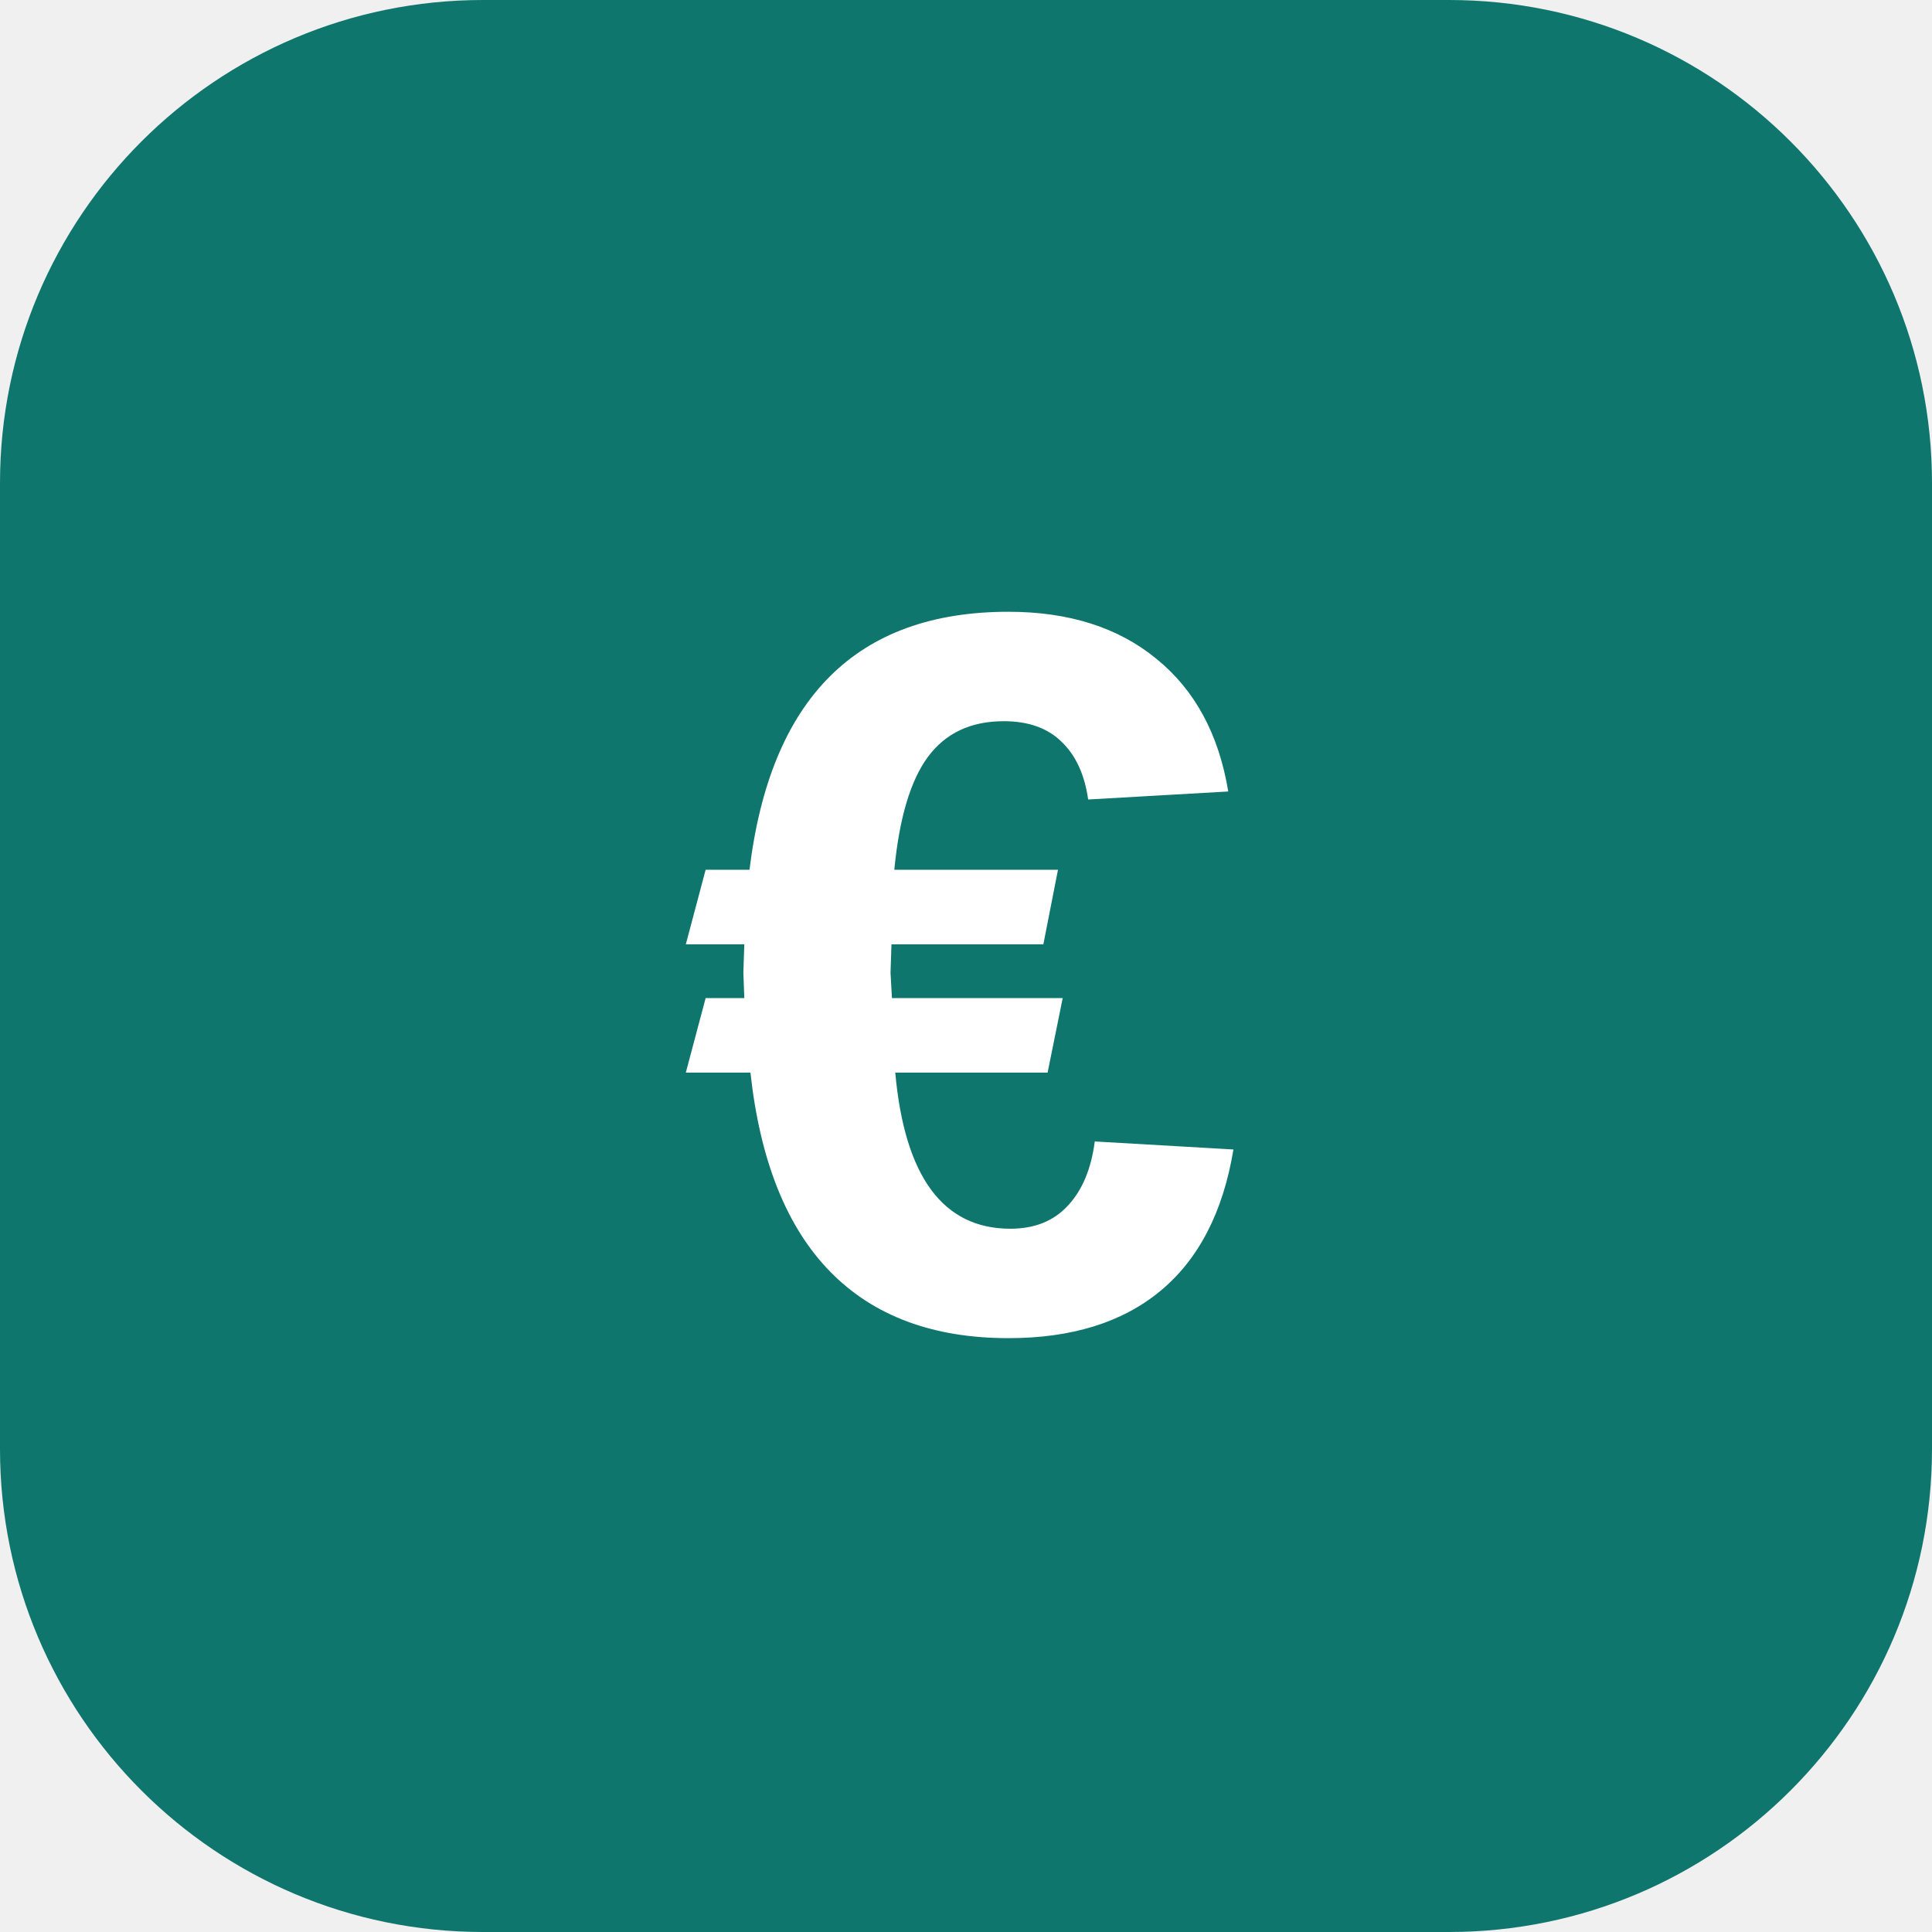
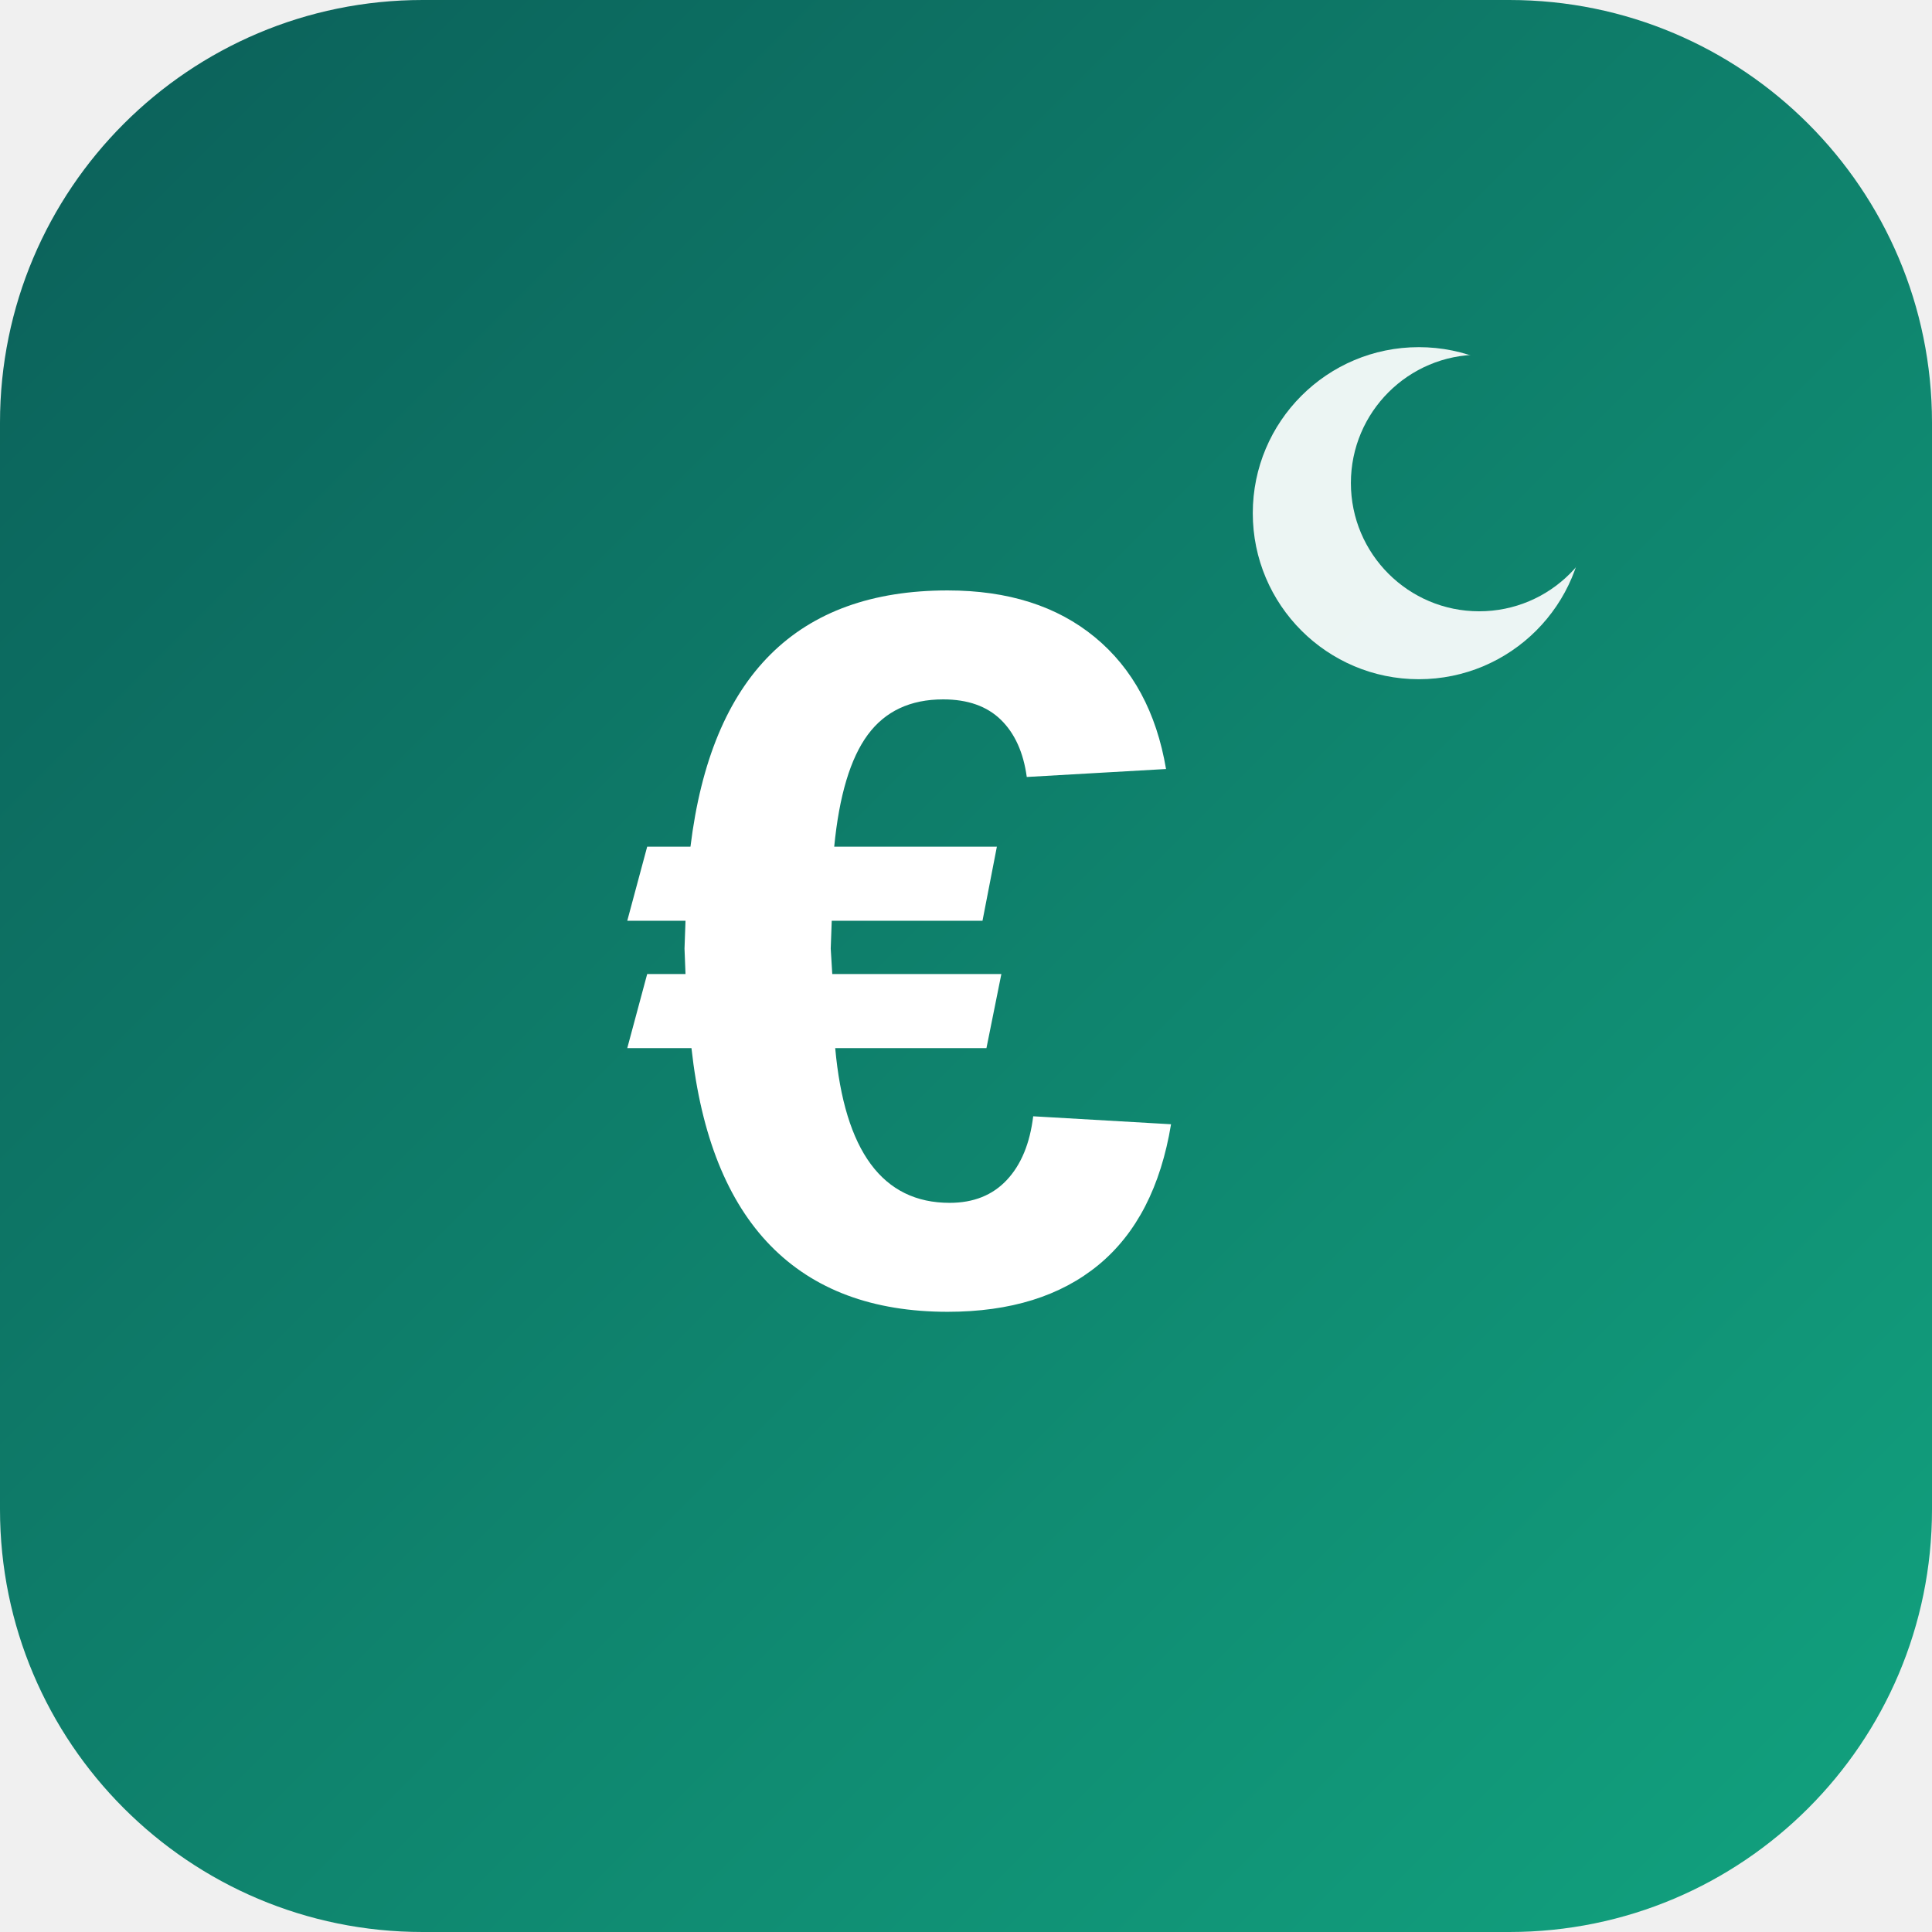
- <svg xmlns="http://www.w3.org/2000/svg" viewBox="0 0 64 64">
-   <rect width="64" height="64" rx="16" fill="#0f766e" />
-   <text x="32" y="44" font-family="Arial" font-size="34" font-weight="800" text-anchor="middle" fill="#fff">€</text>
+ <svg xmlns="http://www.w3.org/2000/svg" viewBox="0 0 512 512">
+   <defs>
+     <linearGradient id="g" x1="0" y1="0" x2="1" y2="1">
+       <stop offset="0" stop-color="#0b5f59" />
+       <stop offset="1" stop-color="#12a37f" />
+     </linearGradient>
+     <mask id="m">
+       <rect width="512" height="512" fill="#fff" />
+       <circle cx="392" cy="128" r="34" fill="#000" />
+     </mask>
+   </defs>
+   <rect width="512" height="512" rx="112" fill="url(#g)" />
+   <g transform="translate(256 256) scale(1) translate(-256 -256)">
+     <text x="240" y="345" font-family="Arial, Helvetica, sans-serif" font-size="270" font-weight="800" text-anchor="middle" fill="#fff">€</text>
+     <circle cx="376" cy="136" r="44" fill="#fff" opacity=".92" mask="url(#m)" />
+   </g>
</svg>
